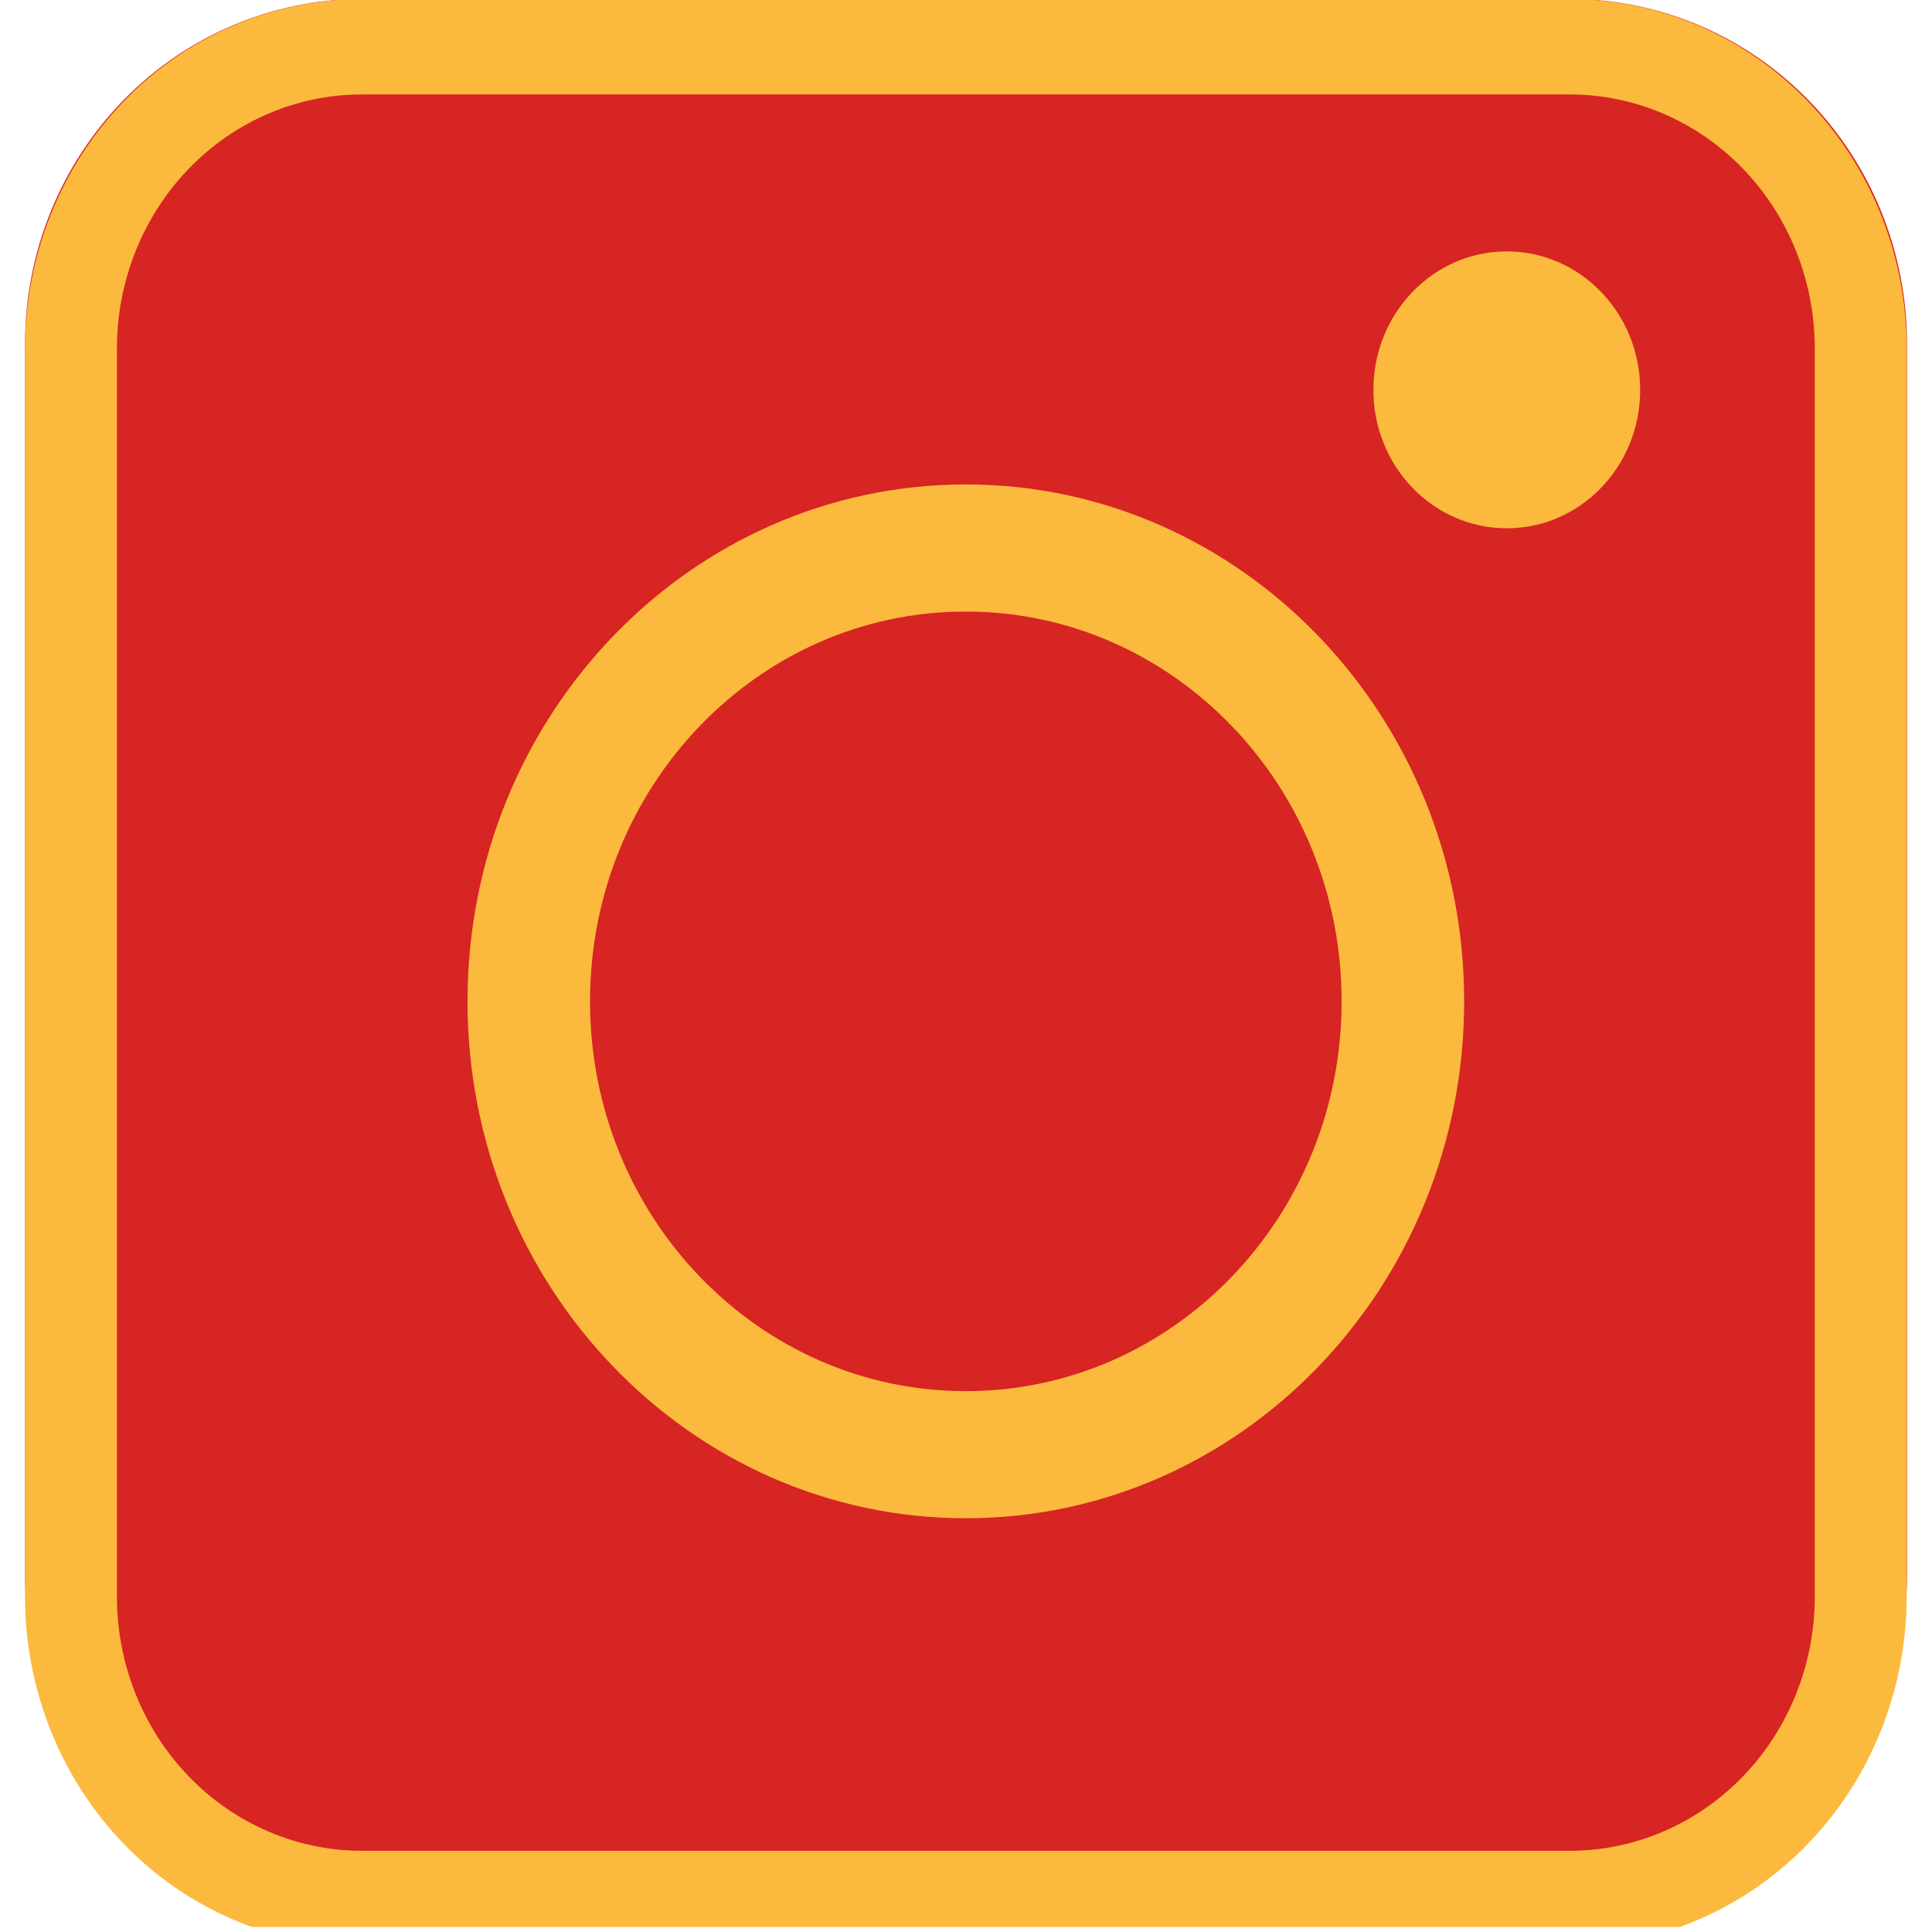
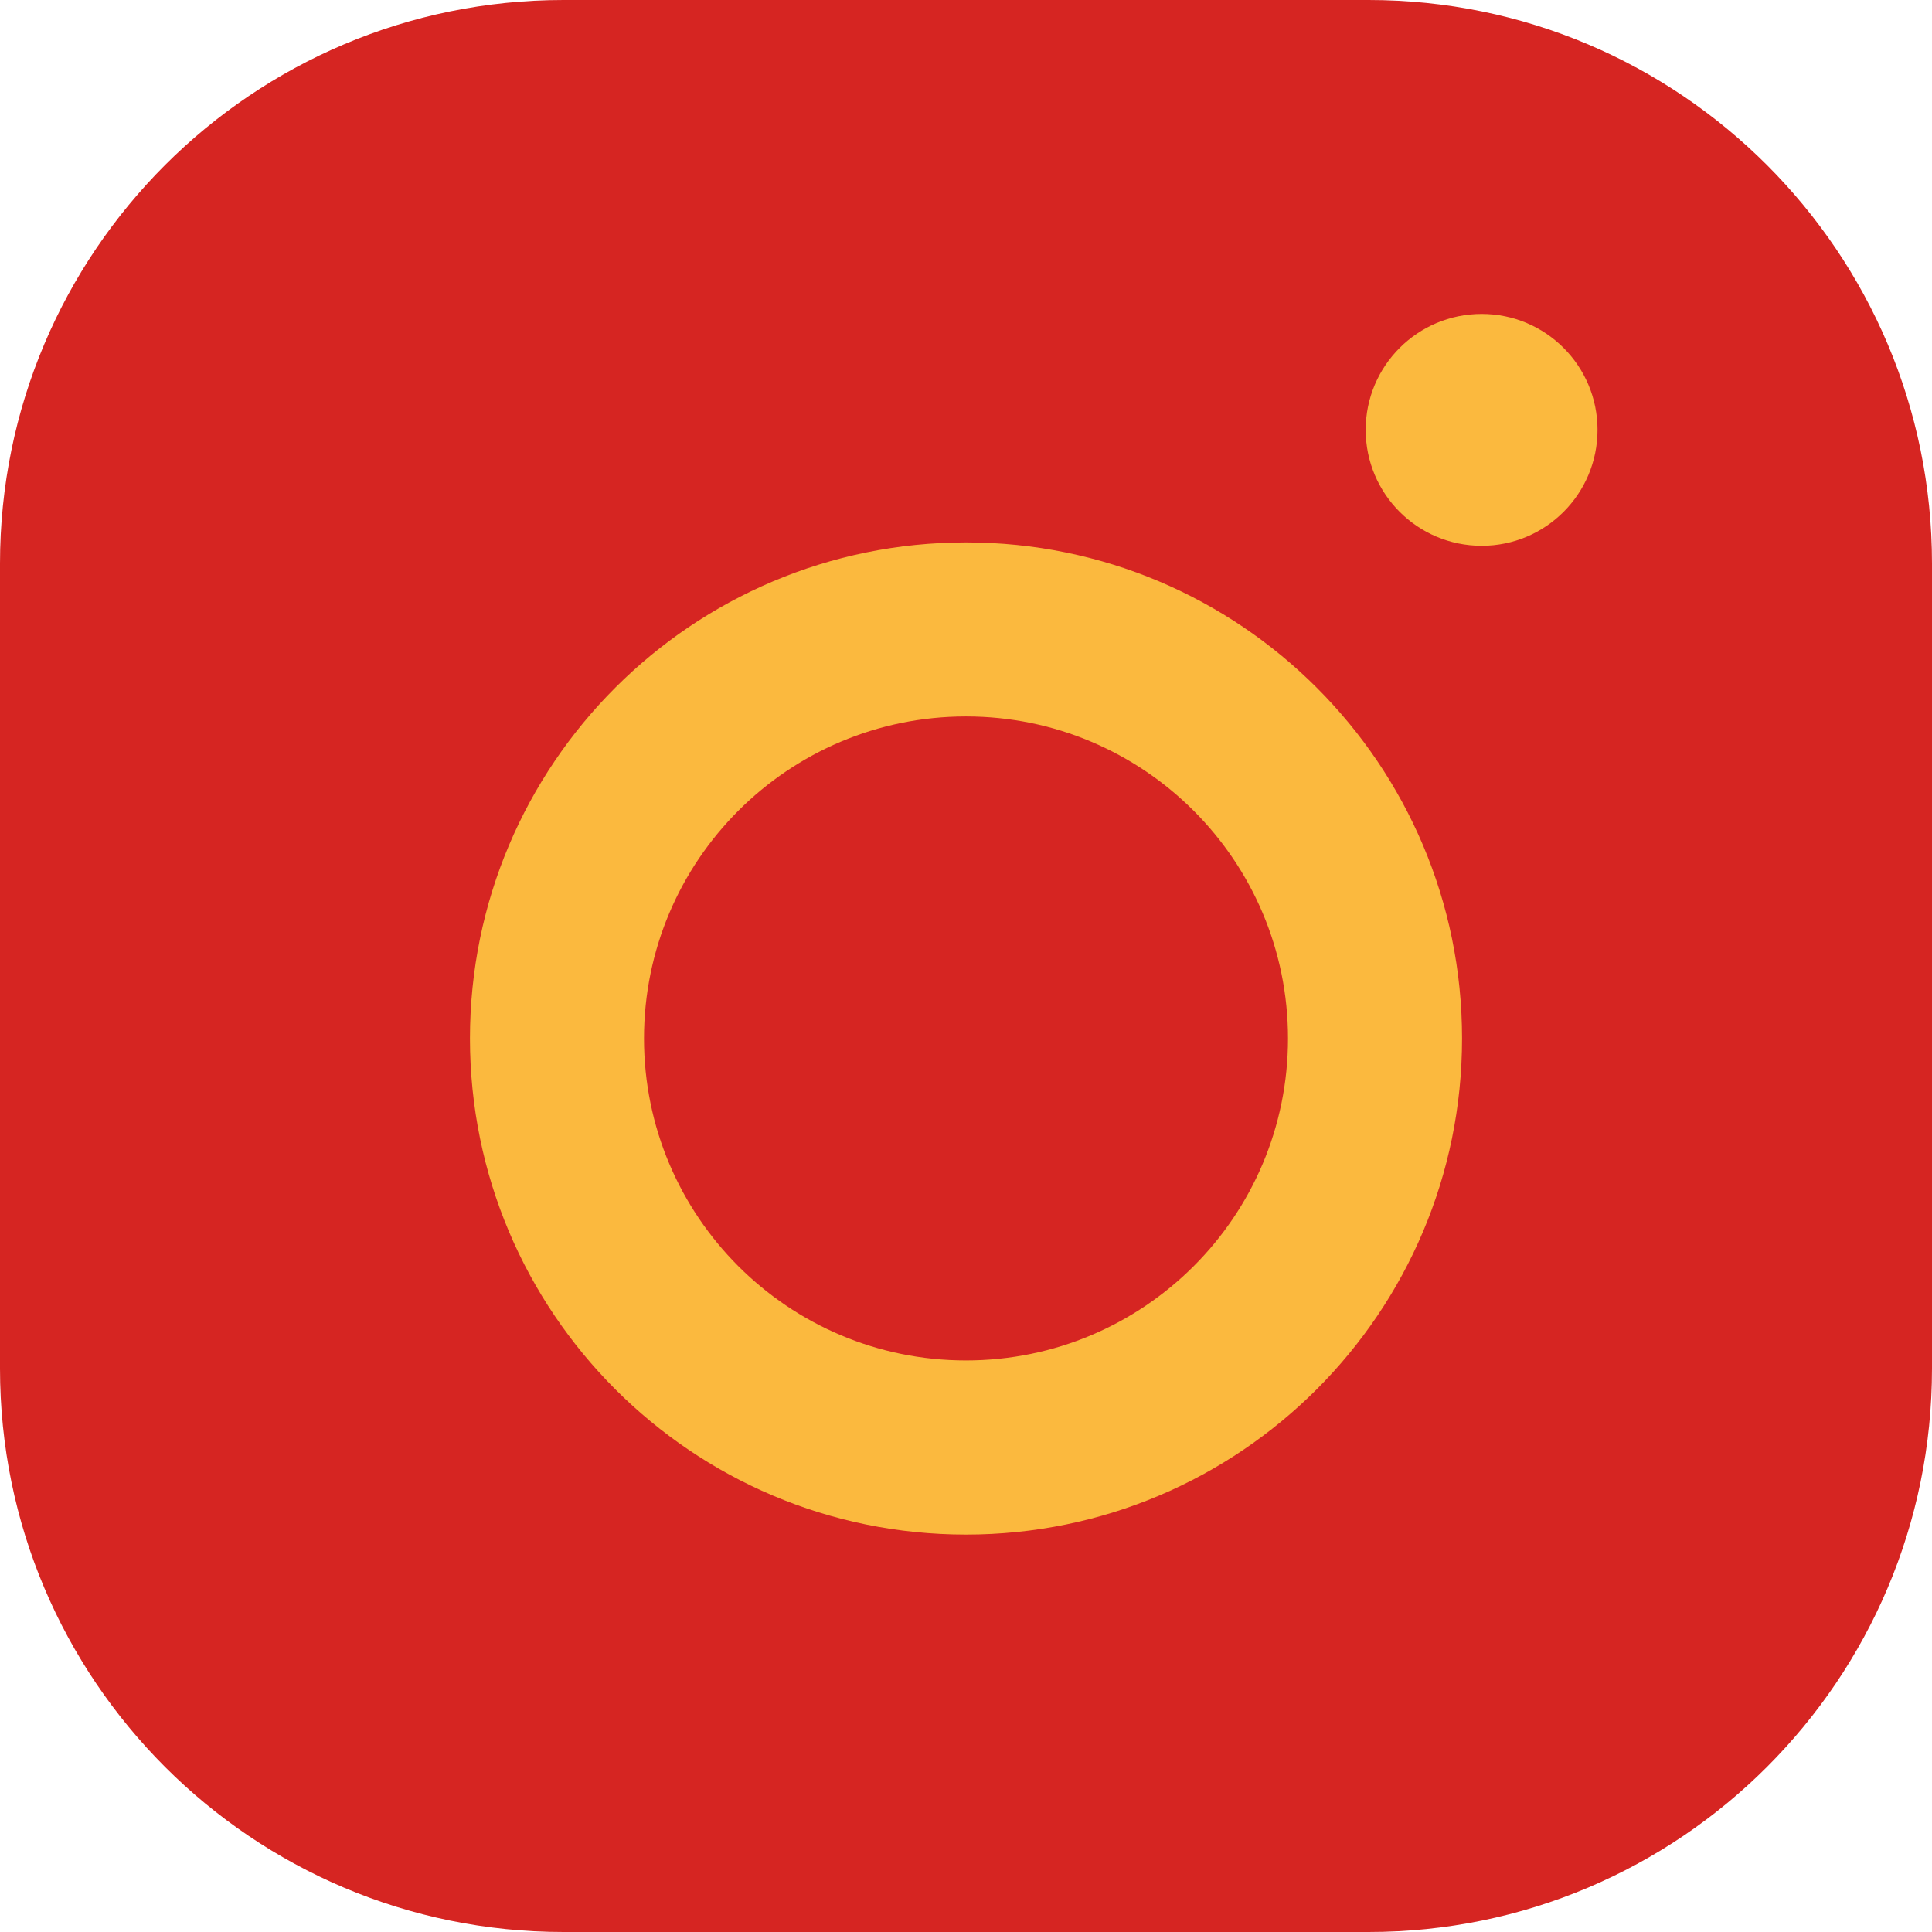
- <svg xmlns="http://www.w3.org/2000/svg" width="2200" zoomAndPan="magnify" viewBox="0 0 1650 1650" height="2200" preserveAspectRatio="xMidYMid meet" version="1.0" id="svg16">
-   <defs id="defs8">
-     <clipPath id="3fb0efbff6">
-       <path d="M 801.965 802.02 L 848.102 802.02 L 848.102 847.977 L 801.965 847.977 Z M 801.965 802.02 " clip-rule="nonzero" id="path1" />
-     </clipPath>
-     <clipPath id="a57229bf4f">
-       <path d="M 810.215 802.02 L 839.785 802.02 C 841.973 802.02 844.074 802.891 845.621 804.438 C 847.168 805.984 848.035 808.082 848.035 810.27 L 848.035 839.727 C 848.035 841.918 847.168 844.016 845.621 845.562 C 844.074 847.109 841.973 847.977 839.785 847.977 L 810.215 847.977 C 808.027 847.977 805.926 847.109 804.379 845.562 C 802.832 844.016 801.965 841.918 801.965 839.727 L 801.965 810.27 C 801.965 808.082 802.832 805.984 804.379 804.438 C 805.926 802.891 808.027 802.02 810.215 802.02 Z M 810.215 802.02 " clip-rule="nonzero" id="path2" />
-     </clipPath>
-     <clipPath id="14ffd97012">
-       <path d="M 801.965 802.023 L 848.496 802.023 L 848.496 847.52 L 801.965 847.52 Z M 801.965 802.023 " clip-rule="nonzero" id="path3" />
-     </clipPath>
-     <clipPath id="b34a0f1b6b">
-       <path d="M 810.211 802.023 L 839.781 802.023 C 841.969 802.023 844.066 802.891 845.613 804.438 C 847.16 805.984 848.027 808.082 848.027 810.27 L 848.027 839.723 C 848.027 841.91 847.16 844.008 845.613 845.555 C 844.066 847.102 841.969 847.973 839.781 847.973 L 810.211 847.973 C 808.023 847.973 805.926 847.102 804.379 845.555 C 802.832 844.008 801.965 841.91 801.965 839.723 L 801.965 810.27 C 801.965 808.082 802.832 805.984 804.379 804.438 C 805.926 802.891 808.023 802.023 810.211 802.023 Z M 810.211 802.023 " clip-rule="nonzero" id="path4" />
-     </clipPath>
-     <clipPath id="924137a5b6">
-       <path d="M 812.797 813.477 L 837.195 813.477 L 837.195 837.875 L 812.797 837.875 Z M 812.797 813.477 " clip-rule="nonzero" id="path5" />
-     </clipPath>
-     <clipPath id="5c2b2f4306">
-       <path d="M 824.996 813.477 C 818.258 813.477 812.797 818.938 812.797 825.676 C 812.797 832.414 818.258 837.875 824.996 837.875 C 831.73 837.875 837.195 832.414 837.195 825.676 C 837.195 818.938 831.73 813.477 824.996 813.477 Z M 824.996 813.477 " clip-rule="nonzero" id="path6" />
-     </clipPath>
-     <clipPath id="05095b1a89">
-       <path d="M 834.973 807.977 L 841.504 807.977 L 841.504 814.512 L 834.973 814.512 Z M 834.973 807.977 " clip-rule="nonzero" id="path7" />
-     </clipPath>
-     <clipPath id="f403cbc6c1">
-       <path d="M 838.238 807.977 C 836.434 807.977 834.973 809.441 834.973 811.246 C 834.973 813.051 836.434 814.512 838.238 814.512 C 840.043 814.512 841.504 813.051 841.504 811.246 C 841.504 809.441 840.043 807.977 838.238 807.977 Z M 838.238 807.977 " clip-rule="nonzero" id="path8" />
-     </clipPath>
-   </defs>
-   <g clip-path="url(#3fb0efbff6)" id="g10" transform="matrix(34.88756,0,0,35.69772,-27957.241,-28631.159)">
-     <g clip-path="url(#a57229bf4f)" id="g9">
-       <path fill="#d62522" d="m 801.965,802.02 h 46.137 v 45.957 h -46.137 z m 0,0" fill-opacity="1" fill-rule="nonzero" id="path9" />
-     </g>
-   </g>
-   <g clip-path="url(#14ffd97012)" id="g12" transform="matrix(34.88756,0,0,36.188,-27957.241,-29024.375)">
-     <g clip-path="url(#b34a0f1b6b)" id="g11">
-       <path stroke-linecap="butt" transform="matrix(1.034065,0,0,1.034065,801.9637,802.0223)" fill="none" stroke-linejoin="miter" d="m 7.976,0.001 h 28.596 c 2.115,0 4.144,0.839 5.64,2.335 1.496,1.496 2.335,3.524 2.335,5.64 v 28.483 c 0,2.115 -0.839,4.144 -2.335,5.64 -1.496,1.496 -3.524,2.338 -5.64,2.338 H 7.976 c -2.115,0 -4.144,-0.842 -5.64,-2.338 C 0.84,40.602 0.001,38.574 0.001,36.458 V 7.976 c 0,-2.115 0.839,-4.144 2.335,-5.64 1.496,-1.496 3.524,-2.335 5.64,-2.335 z m 0,0" stroke="#fbb93e" stroke-width="4.352" stroke-opacity="1" stroke-miterlimit="4" id="path10" />
-     </g>
-   </g>
-   <g clip-path="url(#924137a5b6)" id="g14" transform="matrix(34.88756,0,0,36.188,-27957.241,-29024.375)">
-     <g clip-path="url(#5c2b2f4306)" id="g13">
-       <path stroke-linecap="butt" transform="matrix(1.034065,0,0,1.034065,812.796,813.4773)" fill="none" stroke-linejoin="miter" d="M 11.798,-7.54886e-4 C 5.282,-7.54886e-4 8.55209e-4,5.28 8.55209e-4,11.797 c 0,6.516 5.281,11.797 11.797,11.797 6.513,0 11.797,-5.281 11.797,-11.797 0,-6.516 -5.285,-11.797 -11.797,-11.797 z m 0,0" stroke="#fbb93e" stroke-width="5.802" stroke-opacity="1" stroke-miterlimit="4" id="path12" />
-     </g>
-   </g>
-   <g clip-path="url(#05095b1a89)" id="g16" transform="matrix(34.88756,0,0,36.188,-27957.241,-29024.375)">
-     <g clip-path="url(#f403cbc6c1)" id="g15">
-       <path fill="#fbb93e" d="m 834.973,807.977 h 6.531 v 6.535 h -6.531 z m 0,0" fill-opacity="1" fill-rule="nonzero" id="path14" />
-     </g>
-   </g>
+ <svg xmlns="http://www.w3.org/2000/svg" viewBox="0 0 24 24">
+   <rect fill="#d62522" x="0" y="0" width="24" height="24" rx="7" />
+   <path fill="#fbb93e" d="       M 12 0.9 z z m 0 5.838 c -3.403 0 -6.162 2.759 -6.162 6.162 s 2.759 6.163 6.162 6.163 s 6.162 -2.759 6.162 -6.163 c 0 -3.403 -2.759 -6.162 -6.162 -6.162 z m 0 10.162 c -2.209 0 -4 -1.79 -4 -4 c 0 -2.209 1.791 -4 4 -4 s 4 1.791 4 4 c 0 2.21 -1.791 4 -4 4 z m 6.406 -13 c -0.796 0 -1.441 0.645 -1.441 1.44 s 0.645 1.44 1.441 1.44 c 0.795 0 1.439 -0.645 1.439 -1.44 s -0.644 -1.44 -1.439 -1.44 z">
+    </path>
</svg>
